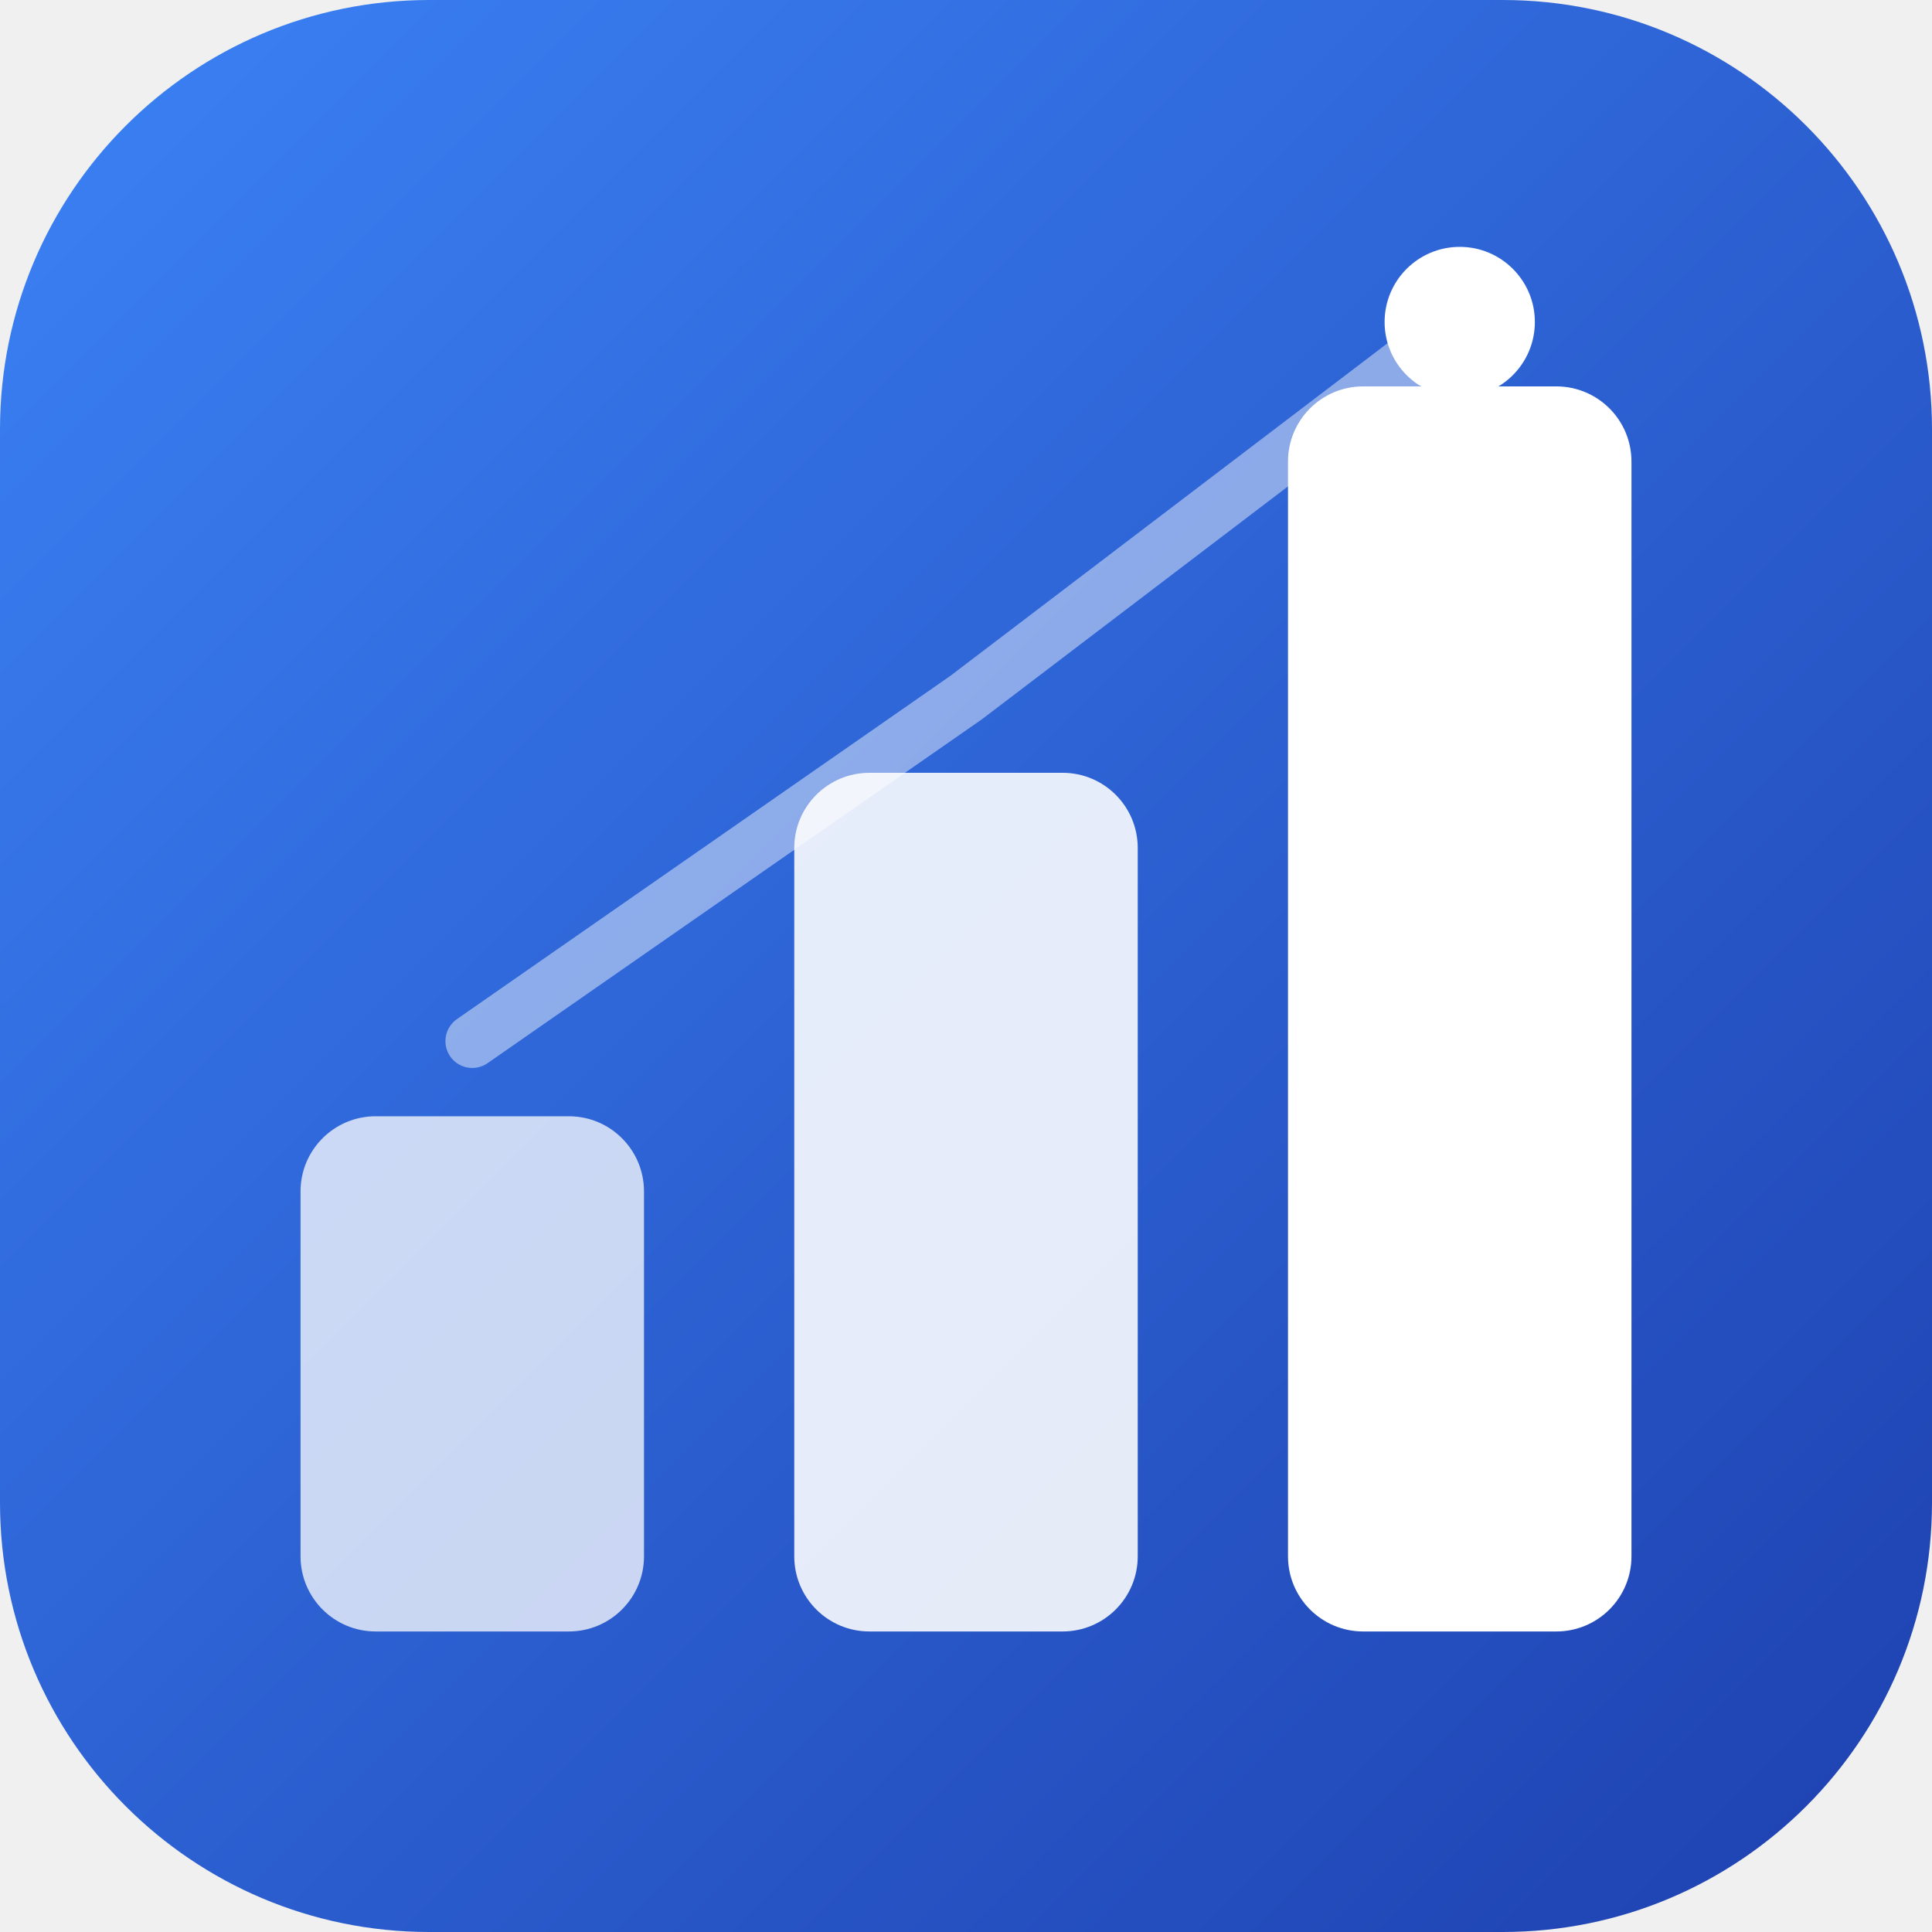
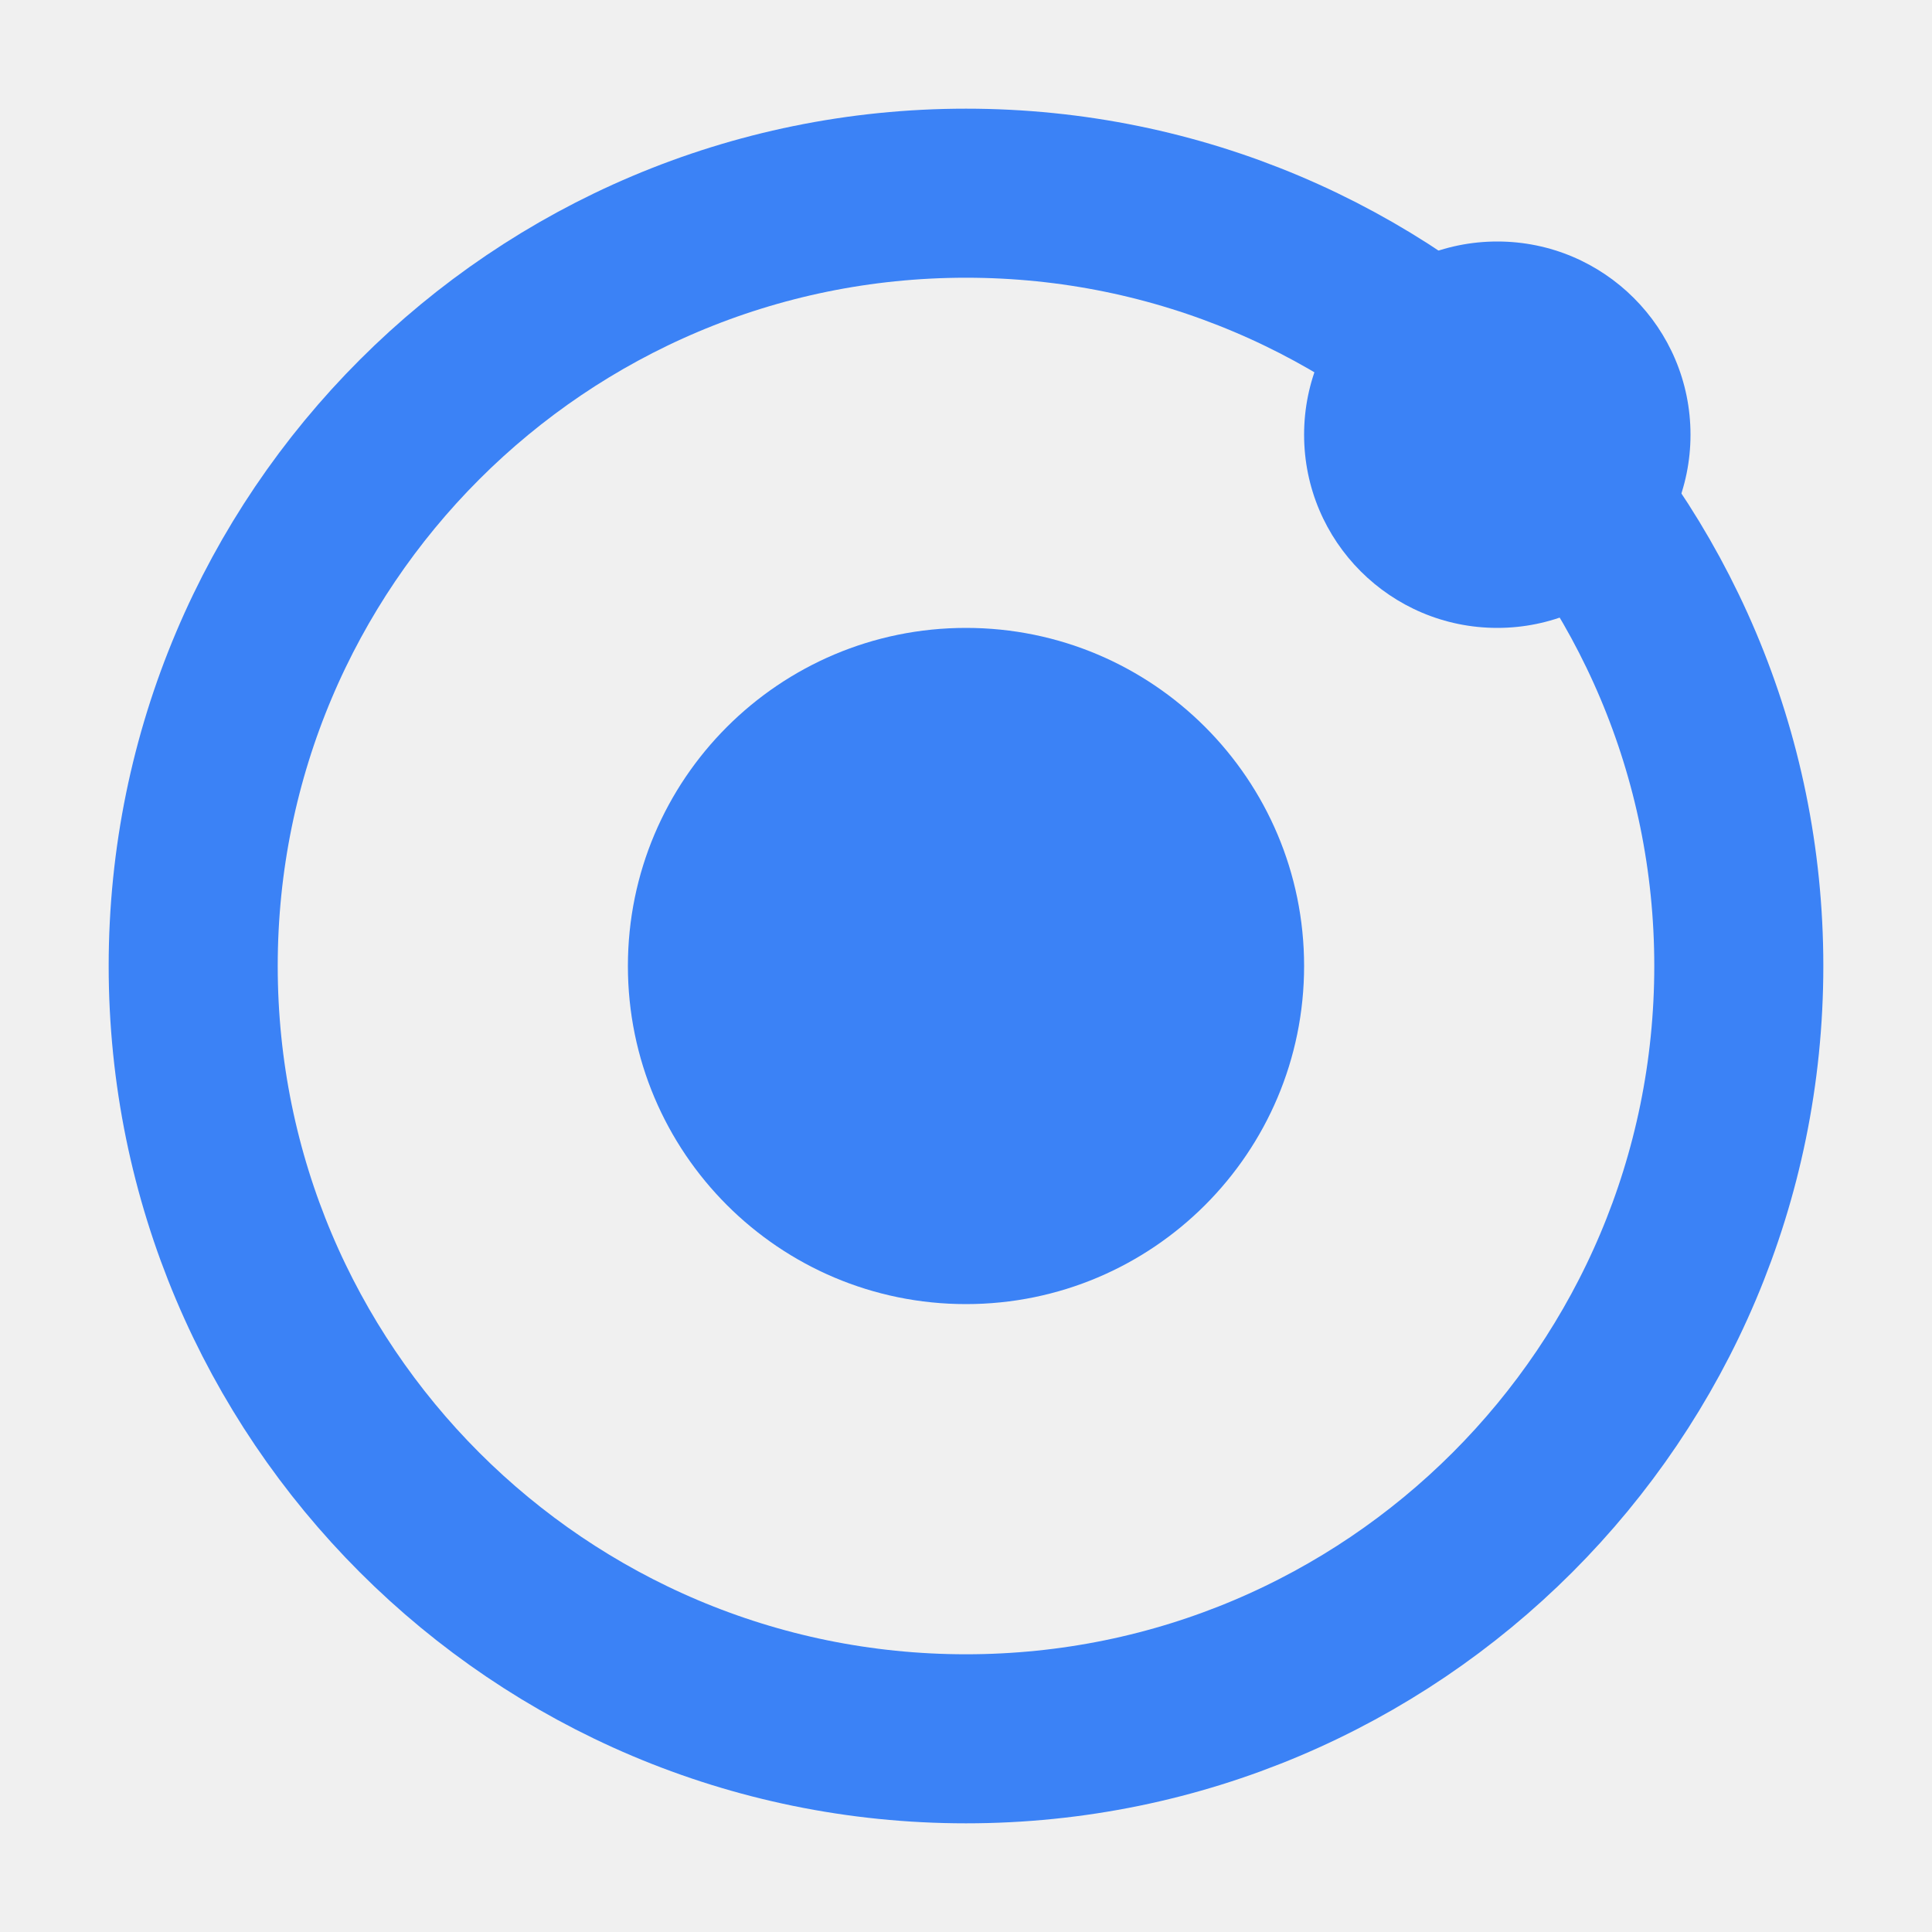
- <svg xmlns="http://www.w3.org/2000/svg" width="180" height="180" viewBox="0 0 180 180" fill="none">
-   <defs>
-     <linearGradient id="bg" x1="0" y1="0" x2="180" y2="180" gradientUnits="userSpaceOnUse">
-       <stop offset="0%" stop-color="#3B82F6" />
-       <stop offset="100%" stop-color="#1E40AF" />
-     </linearGradient>
-   </defs>
-   <rect width="180" height="180" rx="40" fill="url(#bg)" />
-   <rect x="28" y="104" width="32" height="48" rx="7" fill="white" fill-opacity="0.75" />
-   <rect x="74" y="72" width="32" height="80" rx="7" fill="white" fill-opacity="0.88" />
-   <rect x="120" y="36" width="32" height="116" rx="7" fill="white" />
-   <polyline points="44,97 90,65 136,30" stroke="white" stroke-width="5" stroke-linecap="round" stroke-linejoin="round" stroke-opacity="0.45" />
-   <circle cx="136" cy="30" r="7" fill="white" />
+ <svg xmlns="http://www.w3.org/2000/svg" width="32" height="32" viewBox="0 0 20 20" fill="none">
+   <circle cx="10" cy="10" r="8" stroke="#3B82F6" stroke-width="1.75" />
+   <circle cx="10" cy="10" r="3.5" fill="#3B82F6" />
+   <circle cx="15.5" cy="4.5" r="2" fill="#3B82F6" />
</svg>
